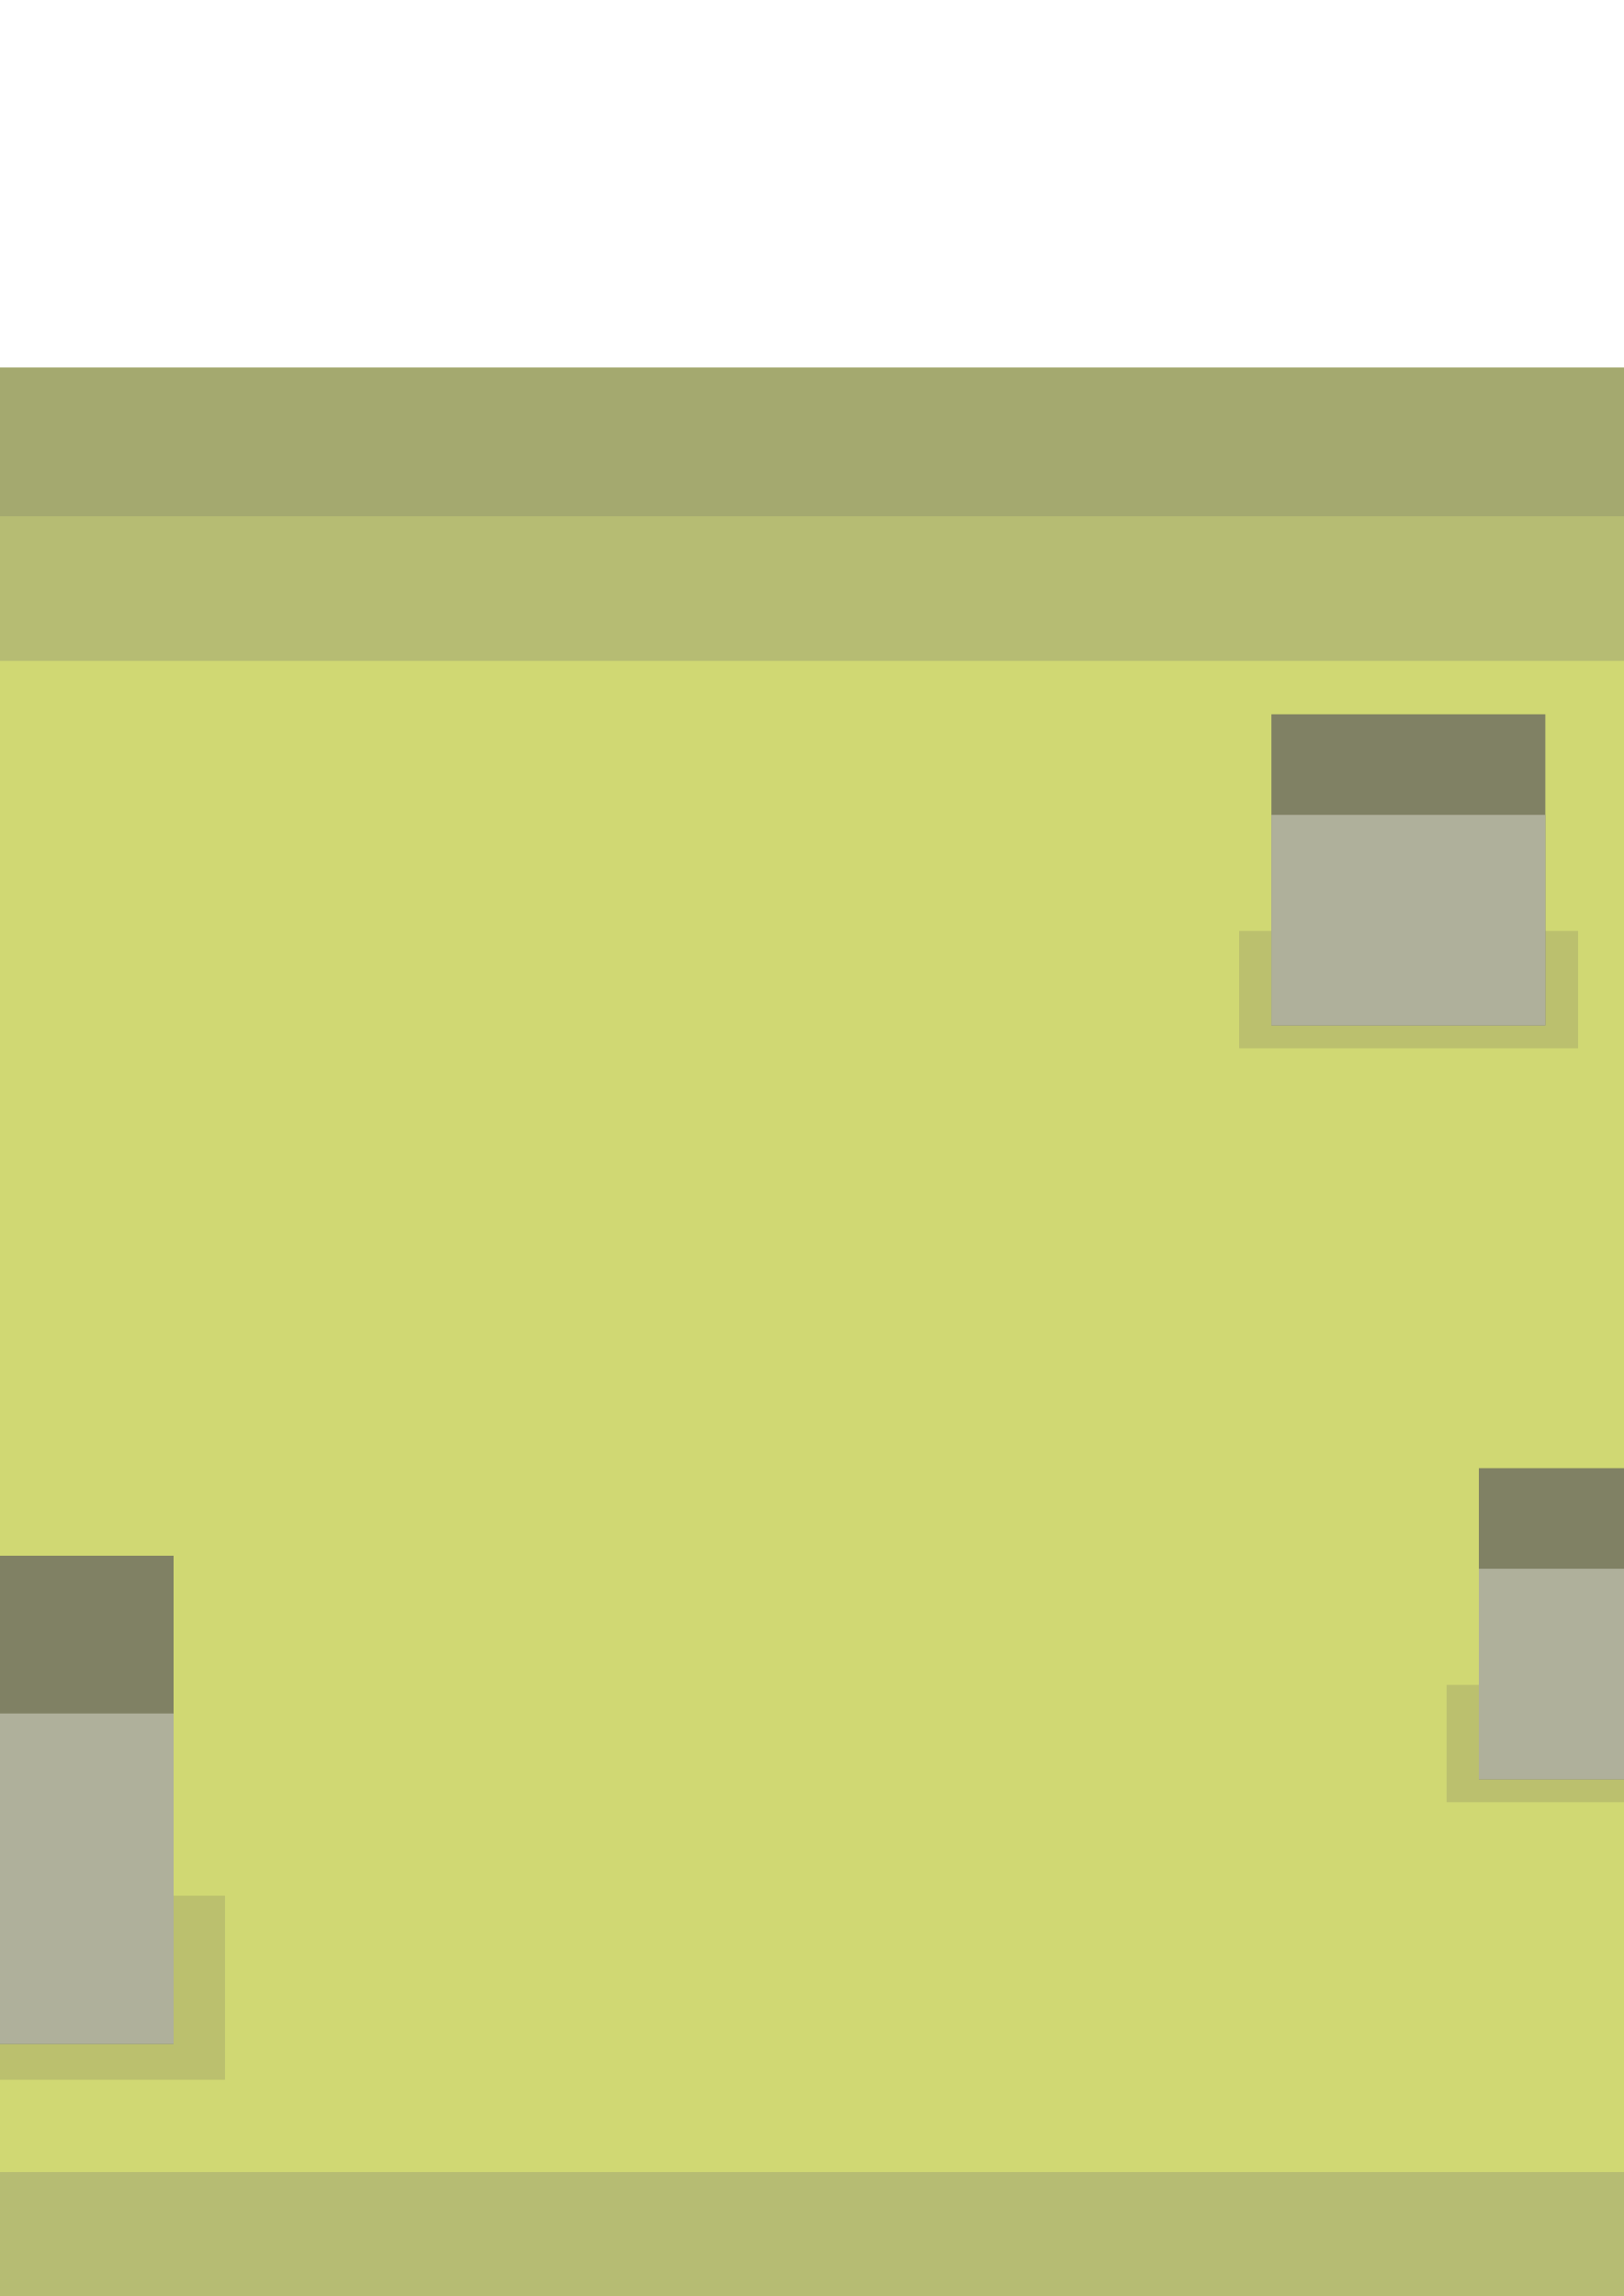
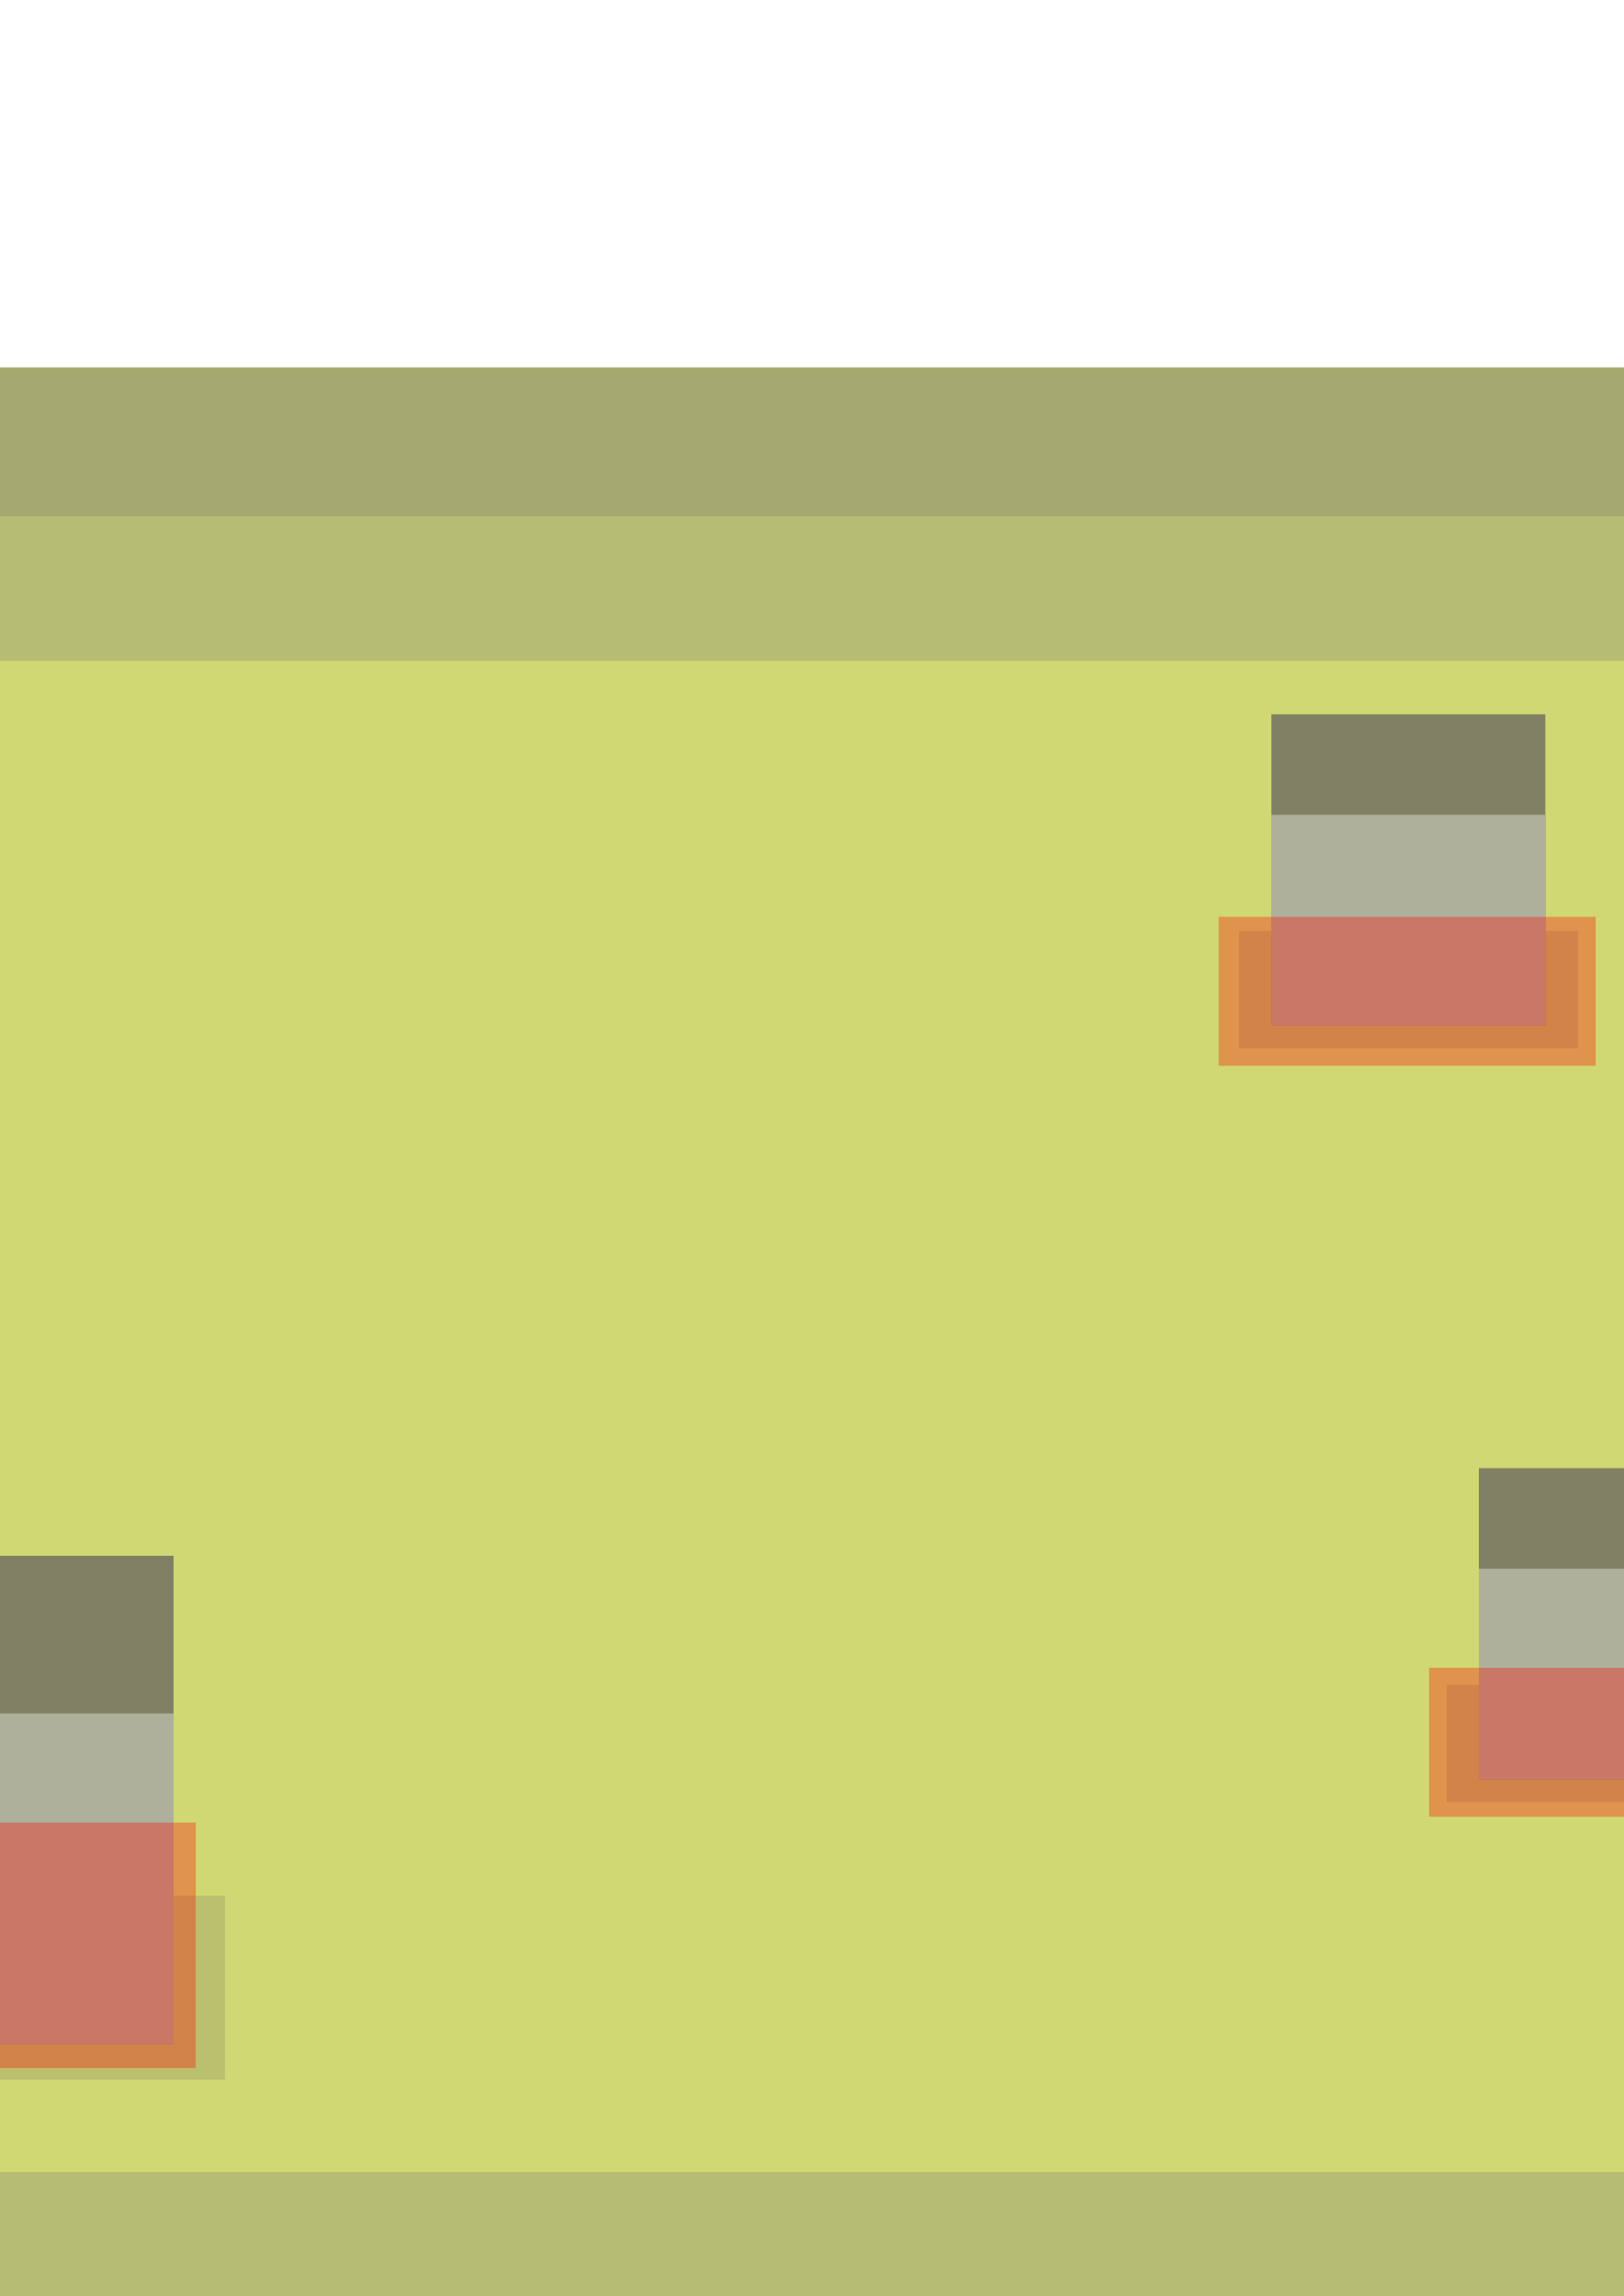
<svg xmlns="http://www.w3.org/2000/svg" width="210mm" height="297mm" viewBox="0 0 210 297" version="1.1" id="svg8">
  <defs id="defs2" />
  <g id="map-root">
    <rect style="opacity:1;fill:#a4a96f;fill-opacity:1;stroke:none;stroke-width:0.665;stroke-linecap:butt;stroke-miterlimit:4;stroke-dasharray:none;stroke-opacity:1" id="rect815" width="377.976" height="271.387" x="-95.25" y="47.536" rx="0" ry="0" />
    <rect ry="0" rx="0" y="66.779" x="-77.61" height="232.9" width="342.697" id="rect819" style="opacity:1;fill:#b6bc73;fill-opacity:1;stroke:none;stroke-width:0.587;stroke-linecap:butt;stroke-miterlimit:4;stroke-dasharray:none;stroke-opacity:1" />
    <rect style="opacity:1;fill:#d0d873;fill-opacity:1;stroke:none;stroke-width:0.504;stroke-linecap:butt;stroke-miterlimit:4;stroke-dasharray:none;stroke-opacity:1" id="rect821" width="301.003" height="195.482" x="-56.763" y="85.488" rx="0" ry="0" />
    <rect ry="0" rx="0" y="201.242" x="-33.141" height="63.152" width="55.592" id="rect825" style="opacity:1;fill:#808164;fill-opacity:1;stroke:none;stroke-width:0.709;stroke-linecap:butt;stroke-miterlimit:4;stroke-dasharray:none;stroke-opacity:1" />
    <rect style="opacity:1;fill:#808164;fill-opacity:0.266;stroke:none;stroke-width:0.644;stroke-linecap:butt;stroke-miterlimit:4;stroke-dasharray:none;stroke-opacity:1" id="rect827" width="68.792" height="23.812" x="-39.688" y="245.217" />
    <rect style="opacity:1;fill:#afb09b;fill-opacity:1;stroke:none;stroke-width:0.583;stroke-linecap:butt;stroke-miterlimit:4;stroke-dasharray:none;stroke-opacity:1" id="rect823" width="55.592" height="42.741" x="-33.141" y="221.652" rx="0" ry="0" />
    <rect style="opacity:1;fill:#808164;fill-opacity:1;stroke:none;stroke-width:0.452;stroke-linecap:butt;stroke-miterlimit:4;stroke-dasharray:none;stroke-opacity:1" id="rect829" width="35.432" height="40.25" x="164.434" y="92.398" rx="0" ry="0" />
    <rect y="120.427" x="160.262" height="15.177" width="43.845" id="rect831" style="opacity:1;fill:#808164;fill-opacity:0.266;stroke:none;stroke-width:0.411;stroke-linecap:butt;stroke-miterlimit:4;stroke-dasharray:none;stroke-opacity:1" />
    <rect ry="0" rx="0" y="105.408" x="164.434" height="27.241" width="35.432" id="rect833" style="opacity:1;fill:#afb09b;fill-opacity:1;stroke:none;stroke-width:0.372;stroke-linecap:butt;stroke-miterlimit:4;stroke-dasharray:none;stroke-opacity:1" />
    <rect ry="0" rx="0" y="189.916" x="191.27" height="40.25" width="35.432" id="rect835" style="opacity:1;fill:#808164;fill-opacity:1;stroke:none;stroke-width:0.452;stroke-linecap:butt;stroke-miterlimit:4;stroke-dasharray:none;stroke-opacity:1" />
    <rect style="opacity:1;fill:#808164;fill-opacity:0.266;stroke:none;stroke-width:0.411;stroke-linecap:butt;stroke-miterlimit:4;stroke-dasharray:none;stroke-opacity:1" id="rect837" width="43.845" height="15.177" x="187.098" y="217.945" />
    <rect style="opacity:1;fill:#afb09b;fill-opacity:1;stroke:none;stroke-width:0.372;stroke-linecap:butt;stroke-miterlimit:4;stroke-dasharray:none;stroke-opacity:1" id="rect839" width="35.432" height="27.241" x="191.27" y="202.925" rx="0" ry="0" />
  </g>
+   <g id="map-collision" style="display:inline;opacity:1">
+     <rect style="opacity:1;fill:#ff0800;fill-opacity:0.332;stroke:none;stroke-width:0.515;stroke-linecap:butt;stroke-miterlimit:4;stroke-dasharray:none;stroke-opacity:1" id="rect836" width="61.988" height="31.75" x="-36.664" y="235.768" />
+     <rect y="215.735" x="184.83" height="19.277" width="48.759" id="rect838" style="opacity:1;fill:#ff0800;fill-opacity:0.332;stroke:none;stroke-width:0.356;stroke-linecap:butt;stroke-miterlimit:4;stroke-dasharray:none;stroke-opacity:1" />
+     <rect style="opacity:1;fill:#ff0800;fill-opacity:0.332;stroke:none;stroke-width:0.356;stroke-linecap:butt;stroke-miterlimit:4;stroke-dasharray:none;stroke-opacity:1" id="rect840" width="48.759" height="19.277" x="157.616" y="118.595" />
+   </g>
</svg>
